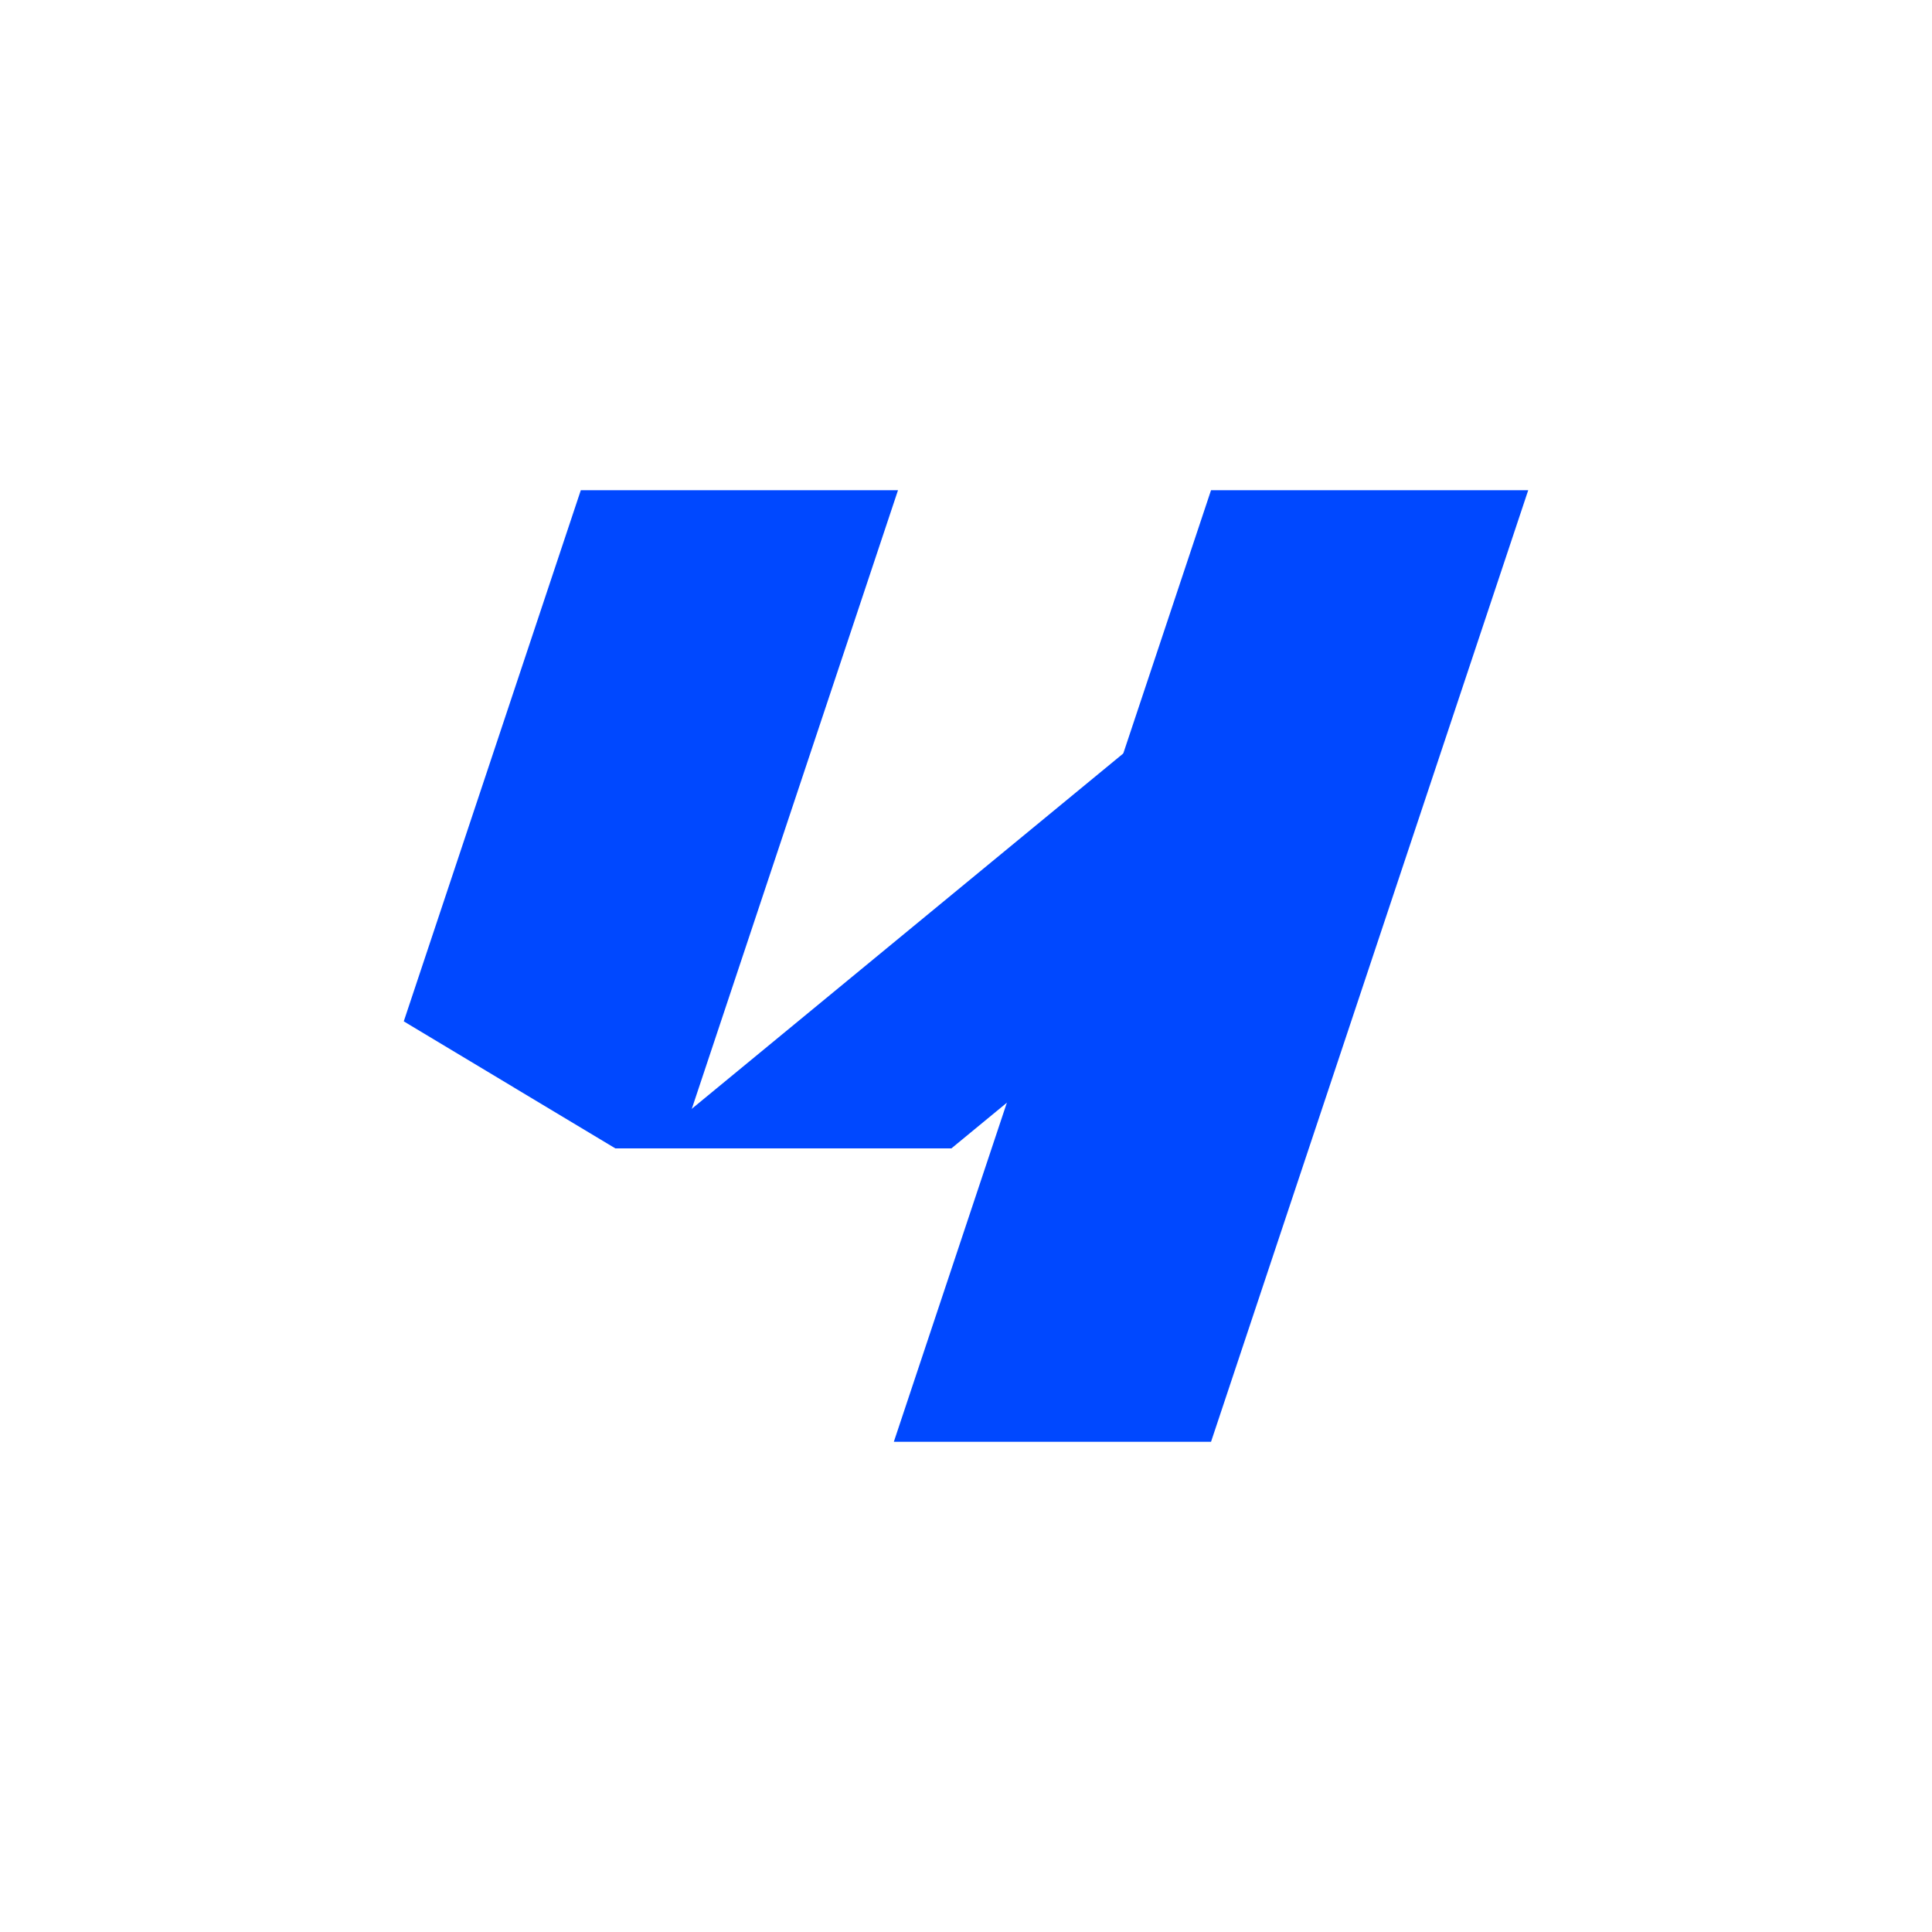
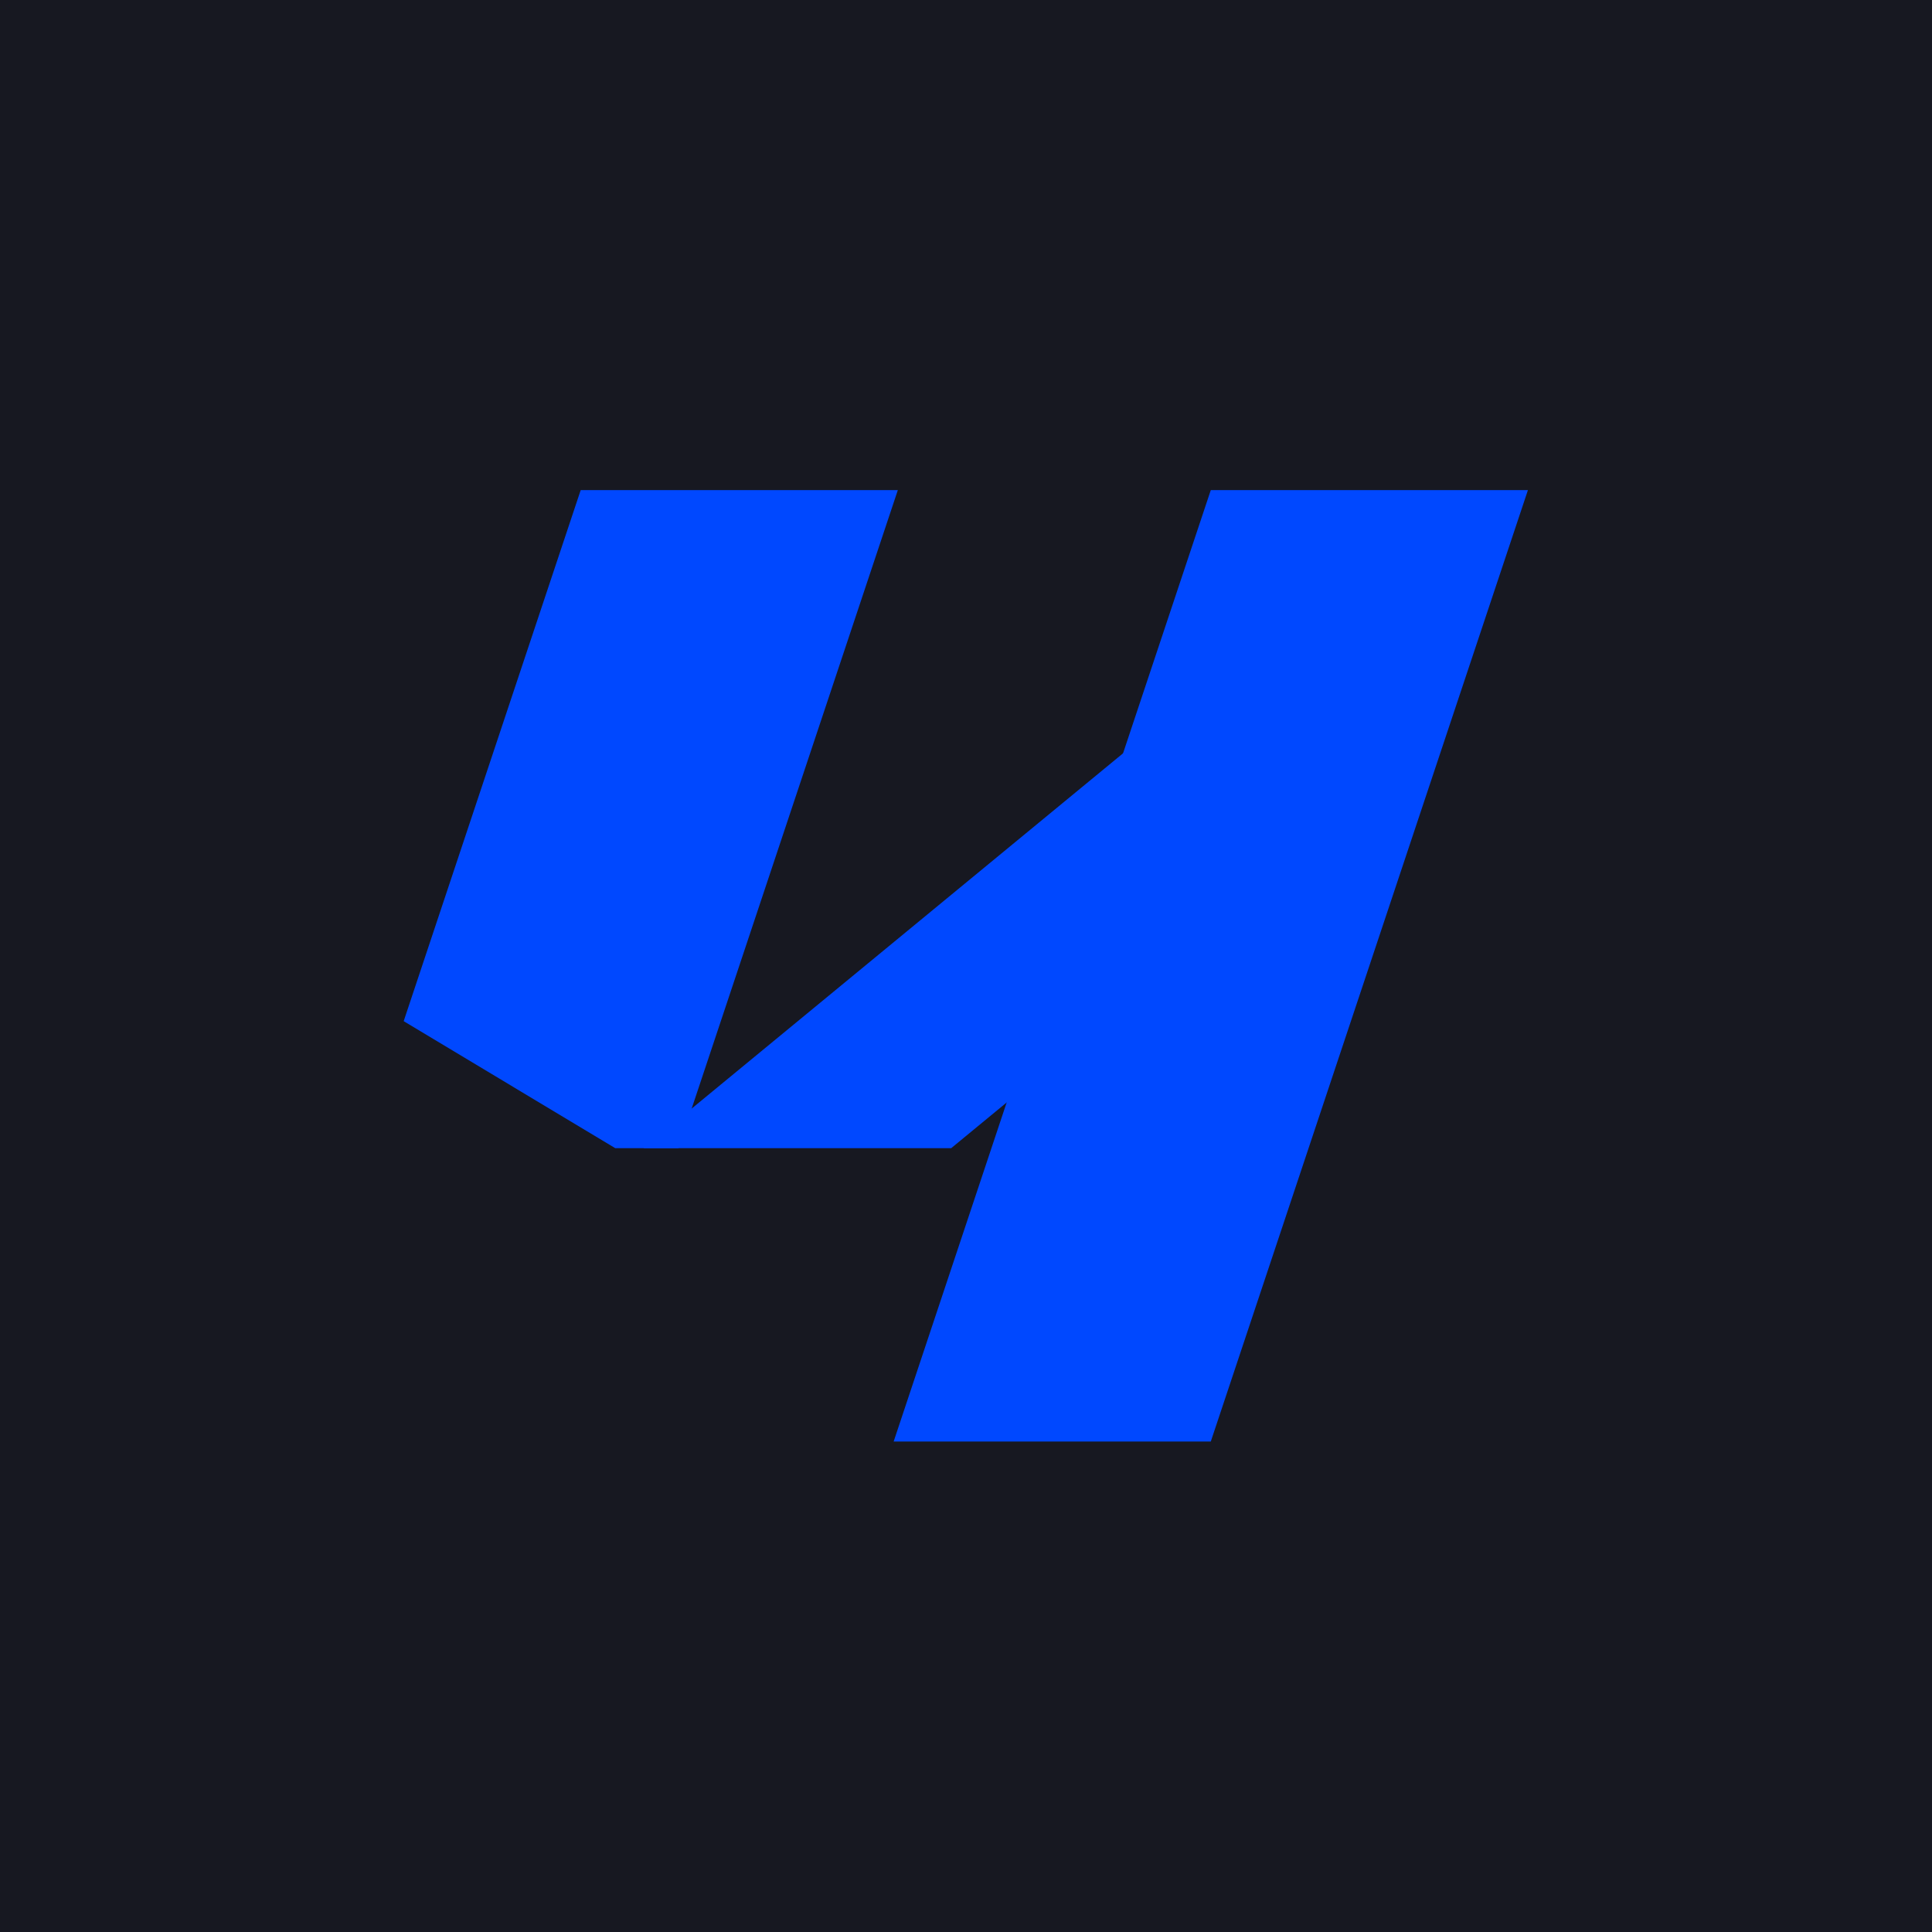
- <svg xmlns="http://www.w3.org/2000/svg" width="100%" height="100%" viewBox="0 0 400 400" version="1.1" xml:space="preserve" style="fill-rule:evenodd;clip-rule:evenodd;stroke-linejoin:round;stroke-miterlimit:2;">
+ <svg xmlns="http://www.w3.org/2000/svg" width="100%" height="100%" viewBox="0 0 1667 1667" version="1.1" xml:space="preserve" style="fill-rule:evenodd;clip-rule:evenodd;stroke-linejoin:round;stroke-miterlimit:2;">
+   <rect x="-125" y="-41.667" width="1875" height="1833.33" style="fill:#171821;" />
  <g>
-     <path d="M316.404,101.491l-65.672,0l-65.673,197.018l65.673,-0l65.672,-197.018Z" style="fill:#0048ff;" />
-     <path d="M185.924,101.491l-65.672,0l-36.656,109.968l43.8,26.301l13.105,0l45.423,-136.269Z" style="fill:#0048ff;" />
-     <path d="M233.756,155.013l63.702,-0l-100.479,82.747l-63.702,0l100.479,-82.747Z" style="fill:#0048ff;" />
+     <path d="M1318.35,422.879l-273.633,0l-273.638,820.909l273.638,-0l273.633,-820.909Z" style="fill:#0048ff;" />
+     <path d="M774.683,422.879l-273.633,0l-152.733,458.2l182.5,109.588l54.604,-0l189.262,-567.788Z" style="fill:#0048ff;" />
+     <path d="M973.983,645.888l265.425,-0l-418.662,344.779l-265.425,-0l418.662,-344.78Z" style="fill:#0048ff;" />
  </g>
</svg>
